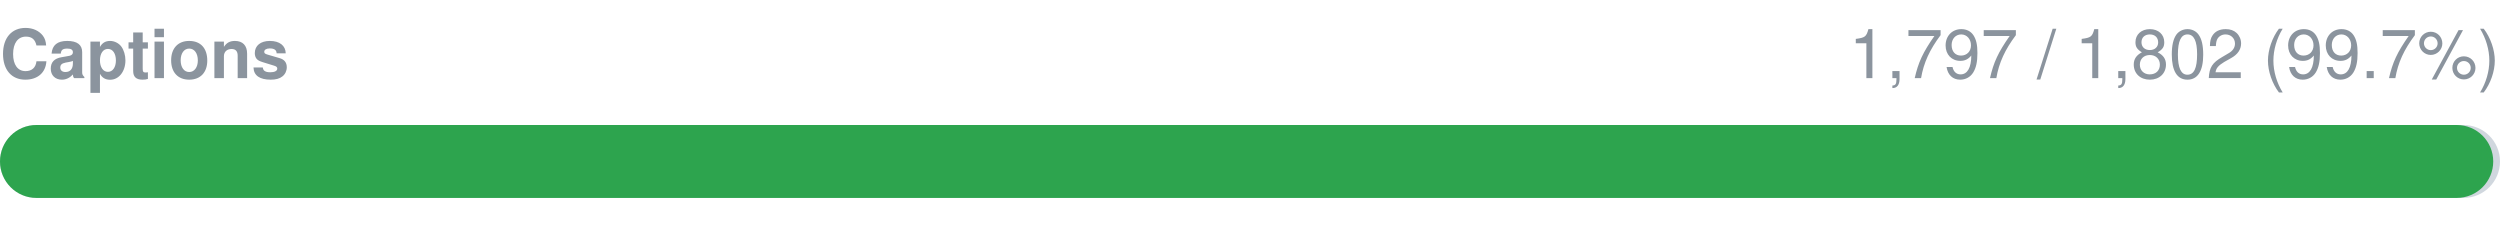
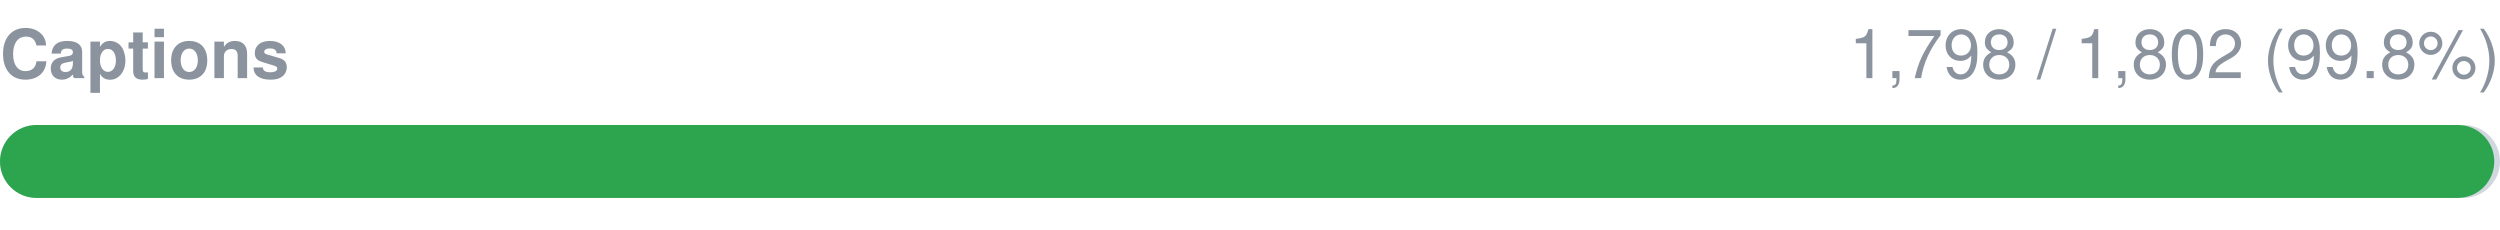
<svg xmlns="http://www.w3.org/2000/svg" width="480" height="44" viewBox="0 0 480 44" role="img">
  <text x="0" y="15" font-family="-apple-system,Segoe UI,Helvetica,Arial,sans-serif" font-size="13" font-weight="600" fill="#8b949e">Captions</text>
-   <text x="480" y="15" font-family="-apple-system,Segoe UI,Helvetica,Arial,sans-serif" font-size="13" text-anchor="end" fill="#8b949e">1,797 / 1,802 (99.7%)</text>
+   <text x="480" y="15" font-family="-apple-system,Segoe UI,Helvetica,Arial,sans-serif" font-size="13" text-anchor="end" fill="#8b949e">1,798 / 1,802 (99.8%)</text>
  <rect x="0" y="24" width="480" height="14" rx="7" fill="#d0d7de" />
-   <rect x="0" y="24" width="478.7" height="14" rx="7" fill="#2da44e" />
+   <rect x="0" y="24" width="478.9" height="14" rx="7" fill="#2da44e" />
</svg>
